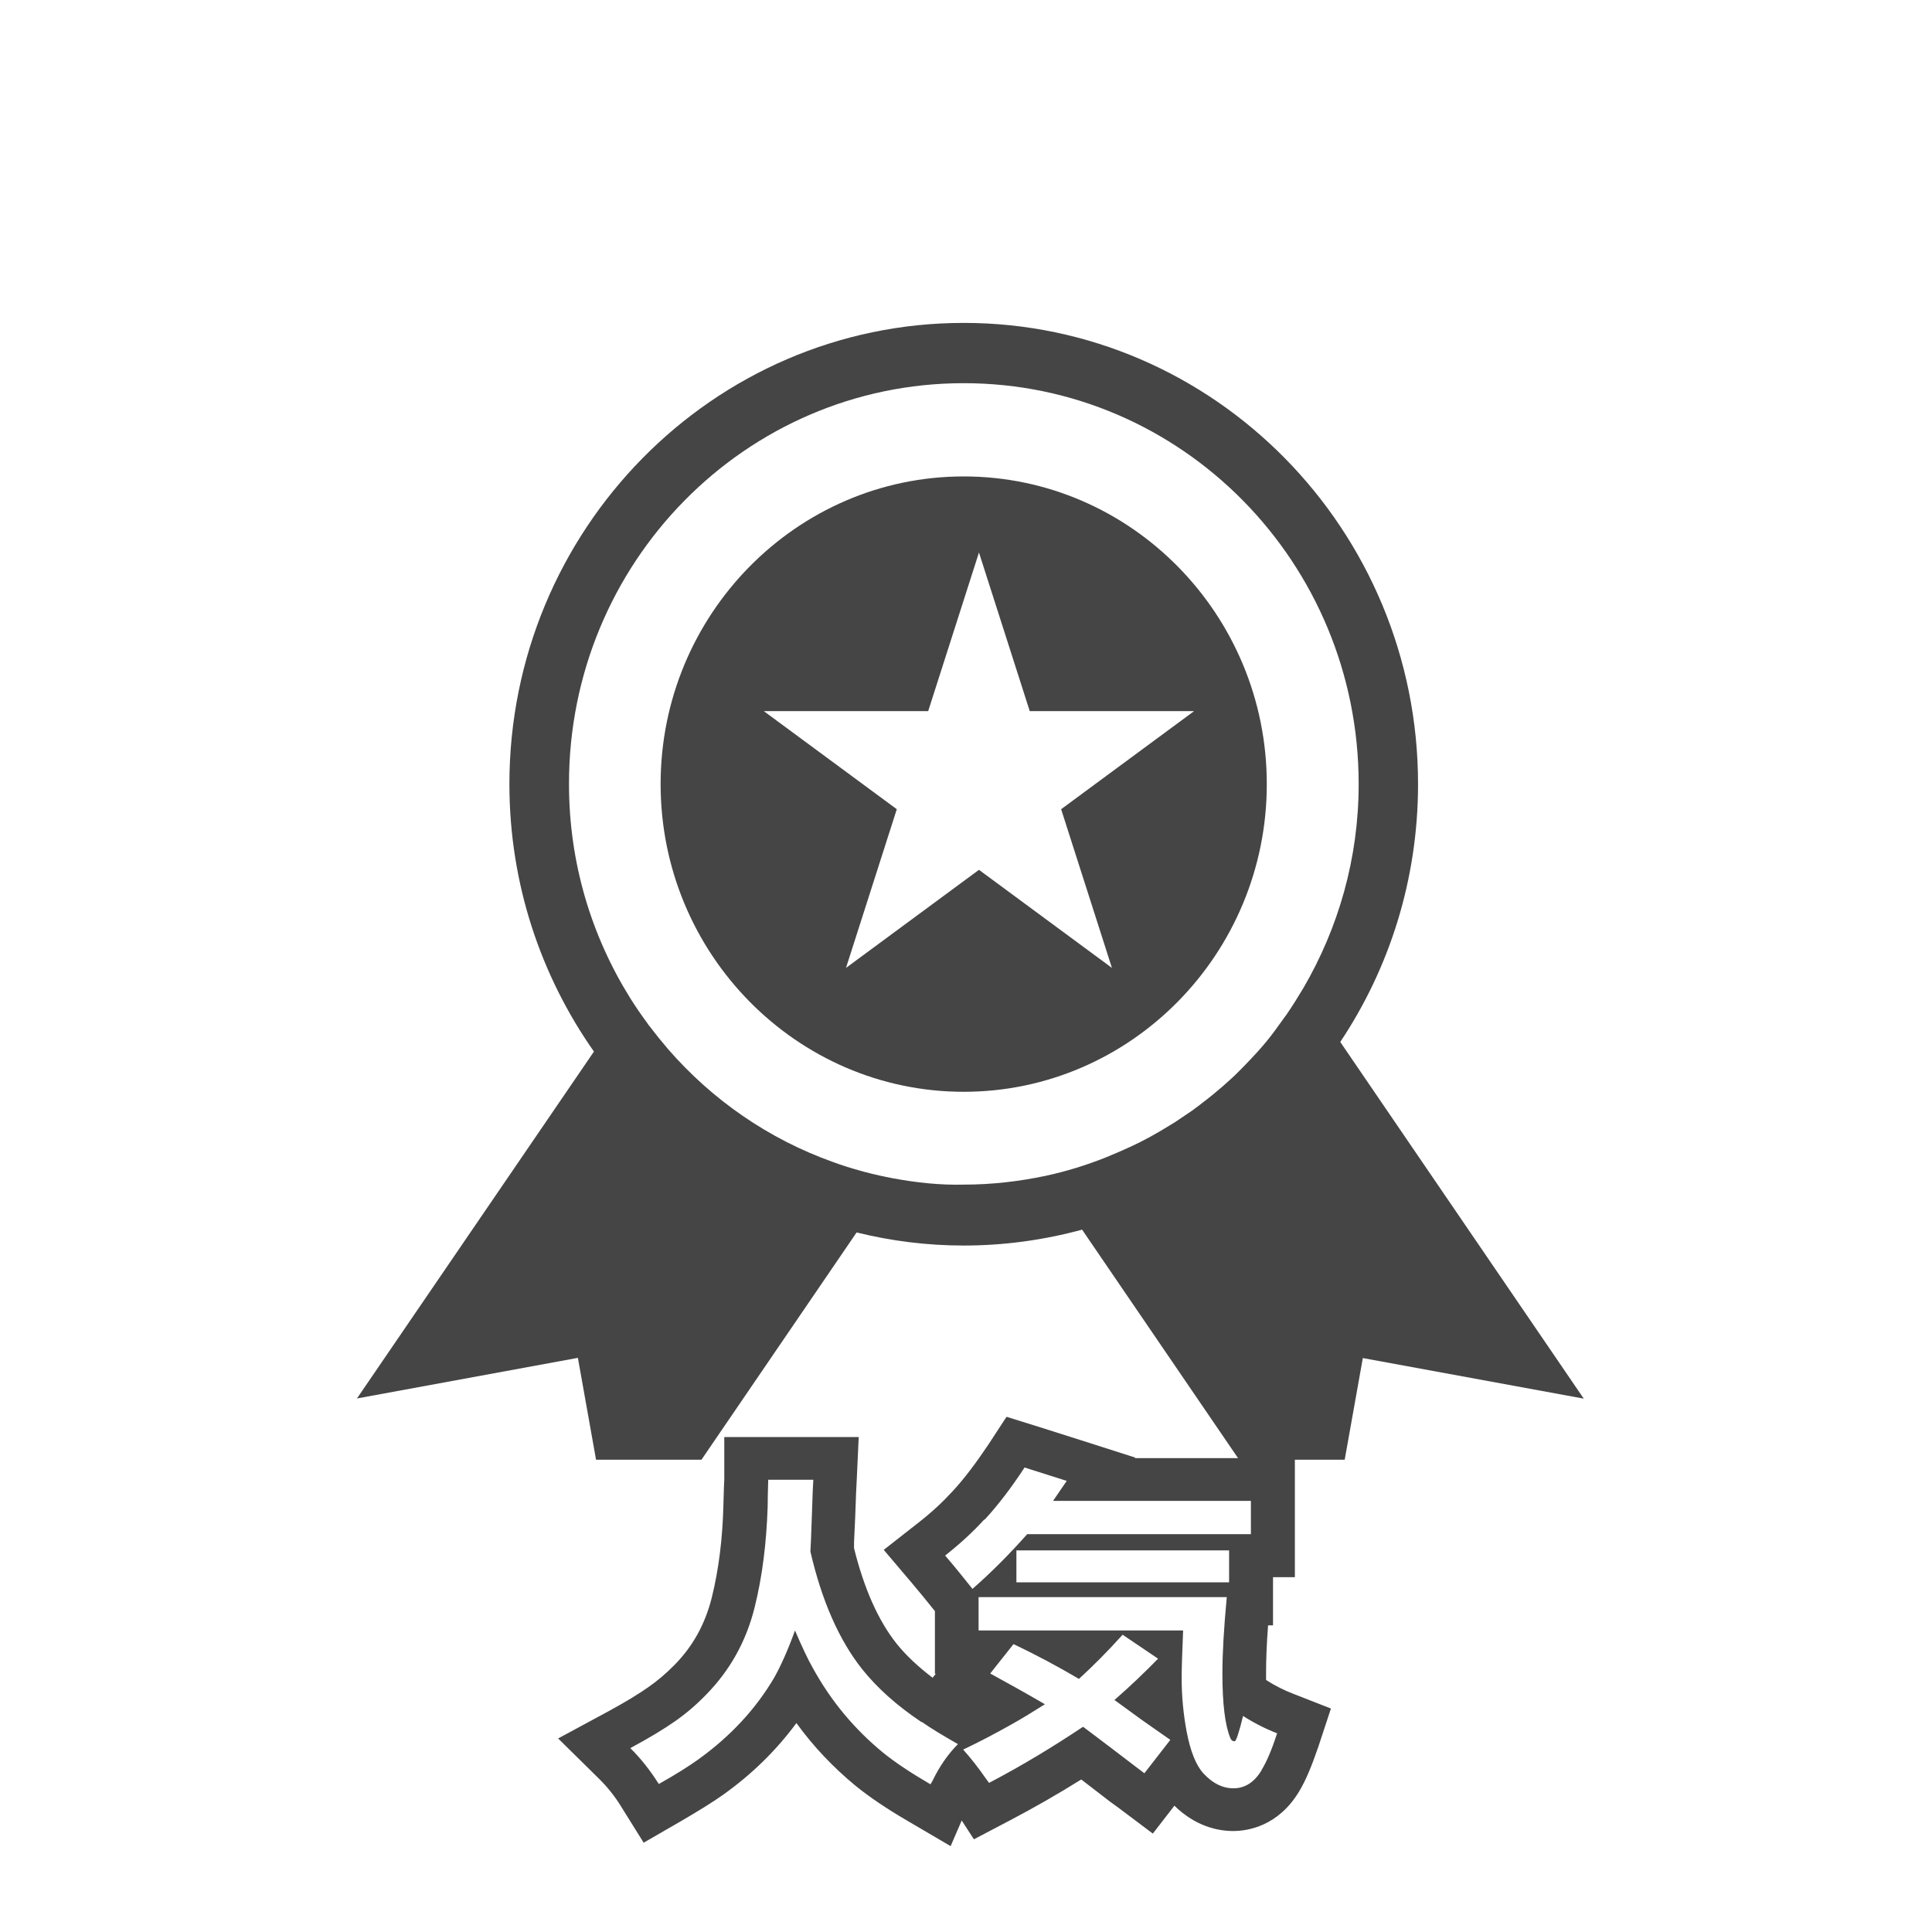
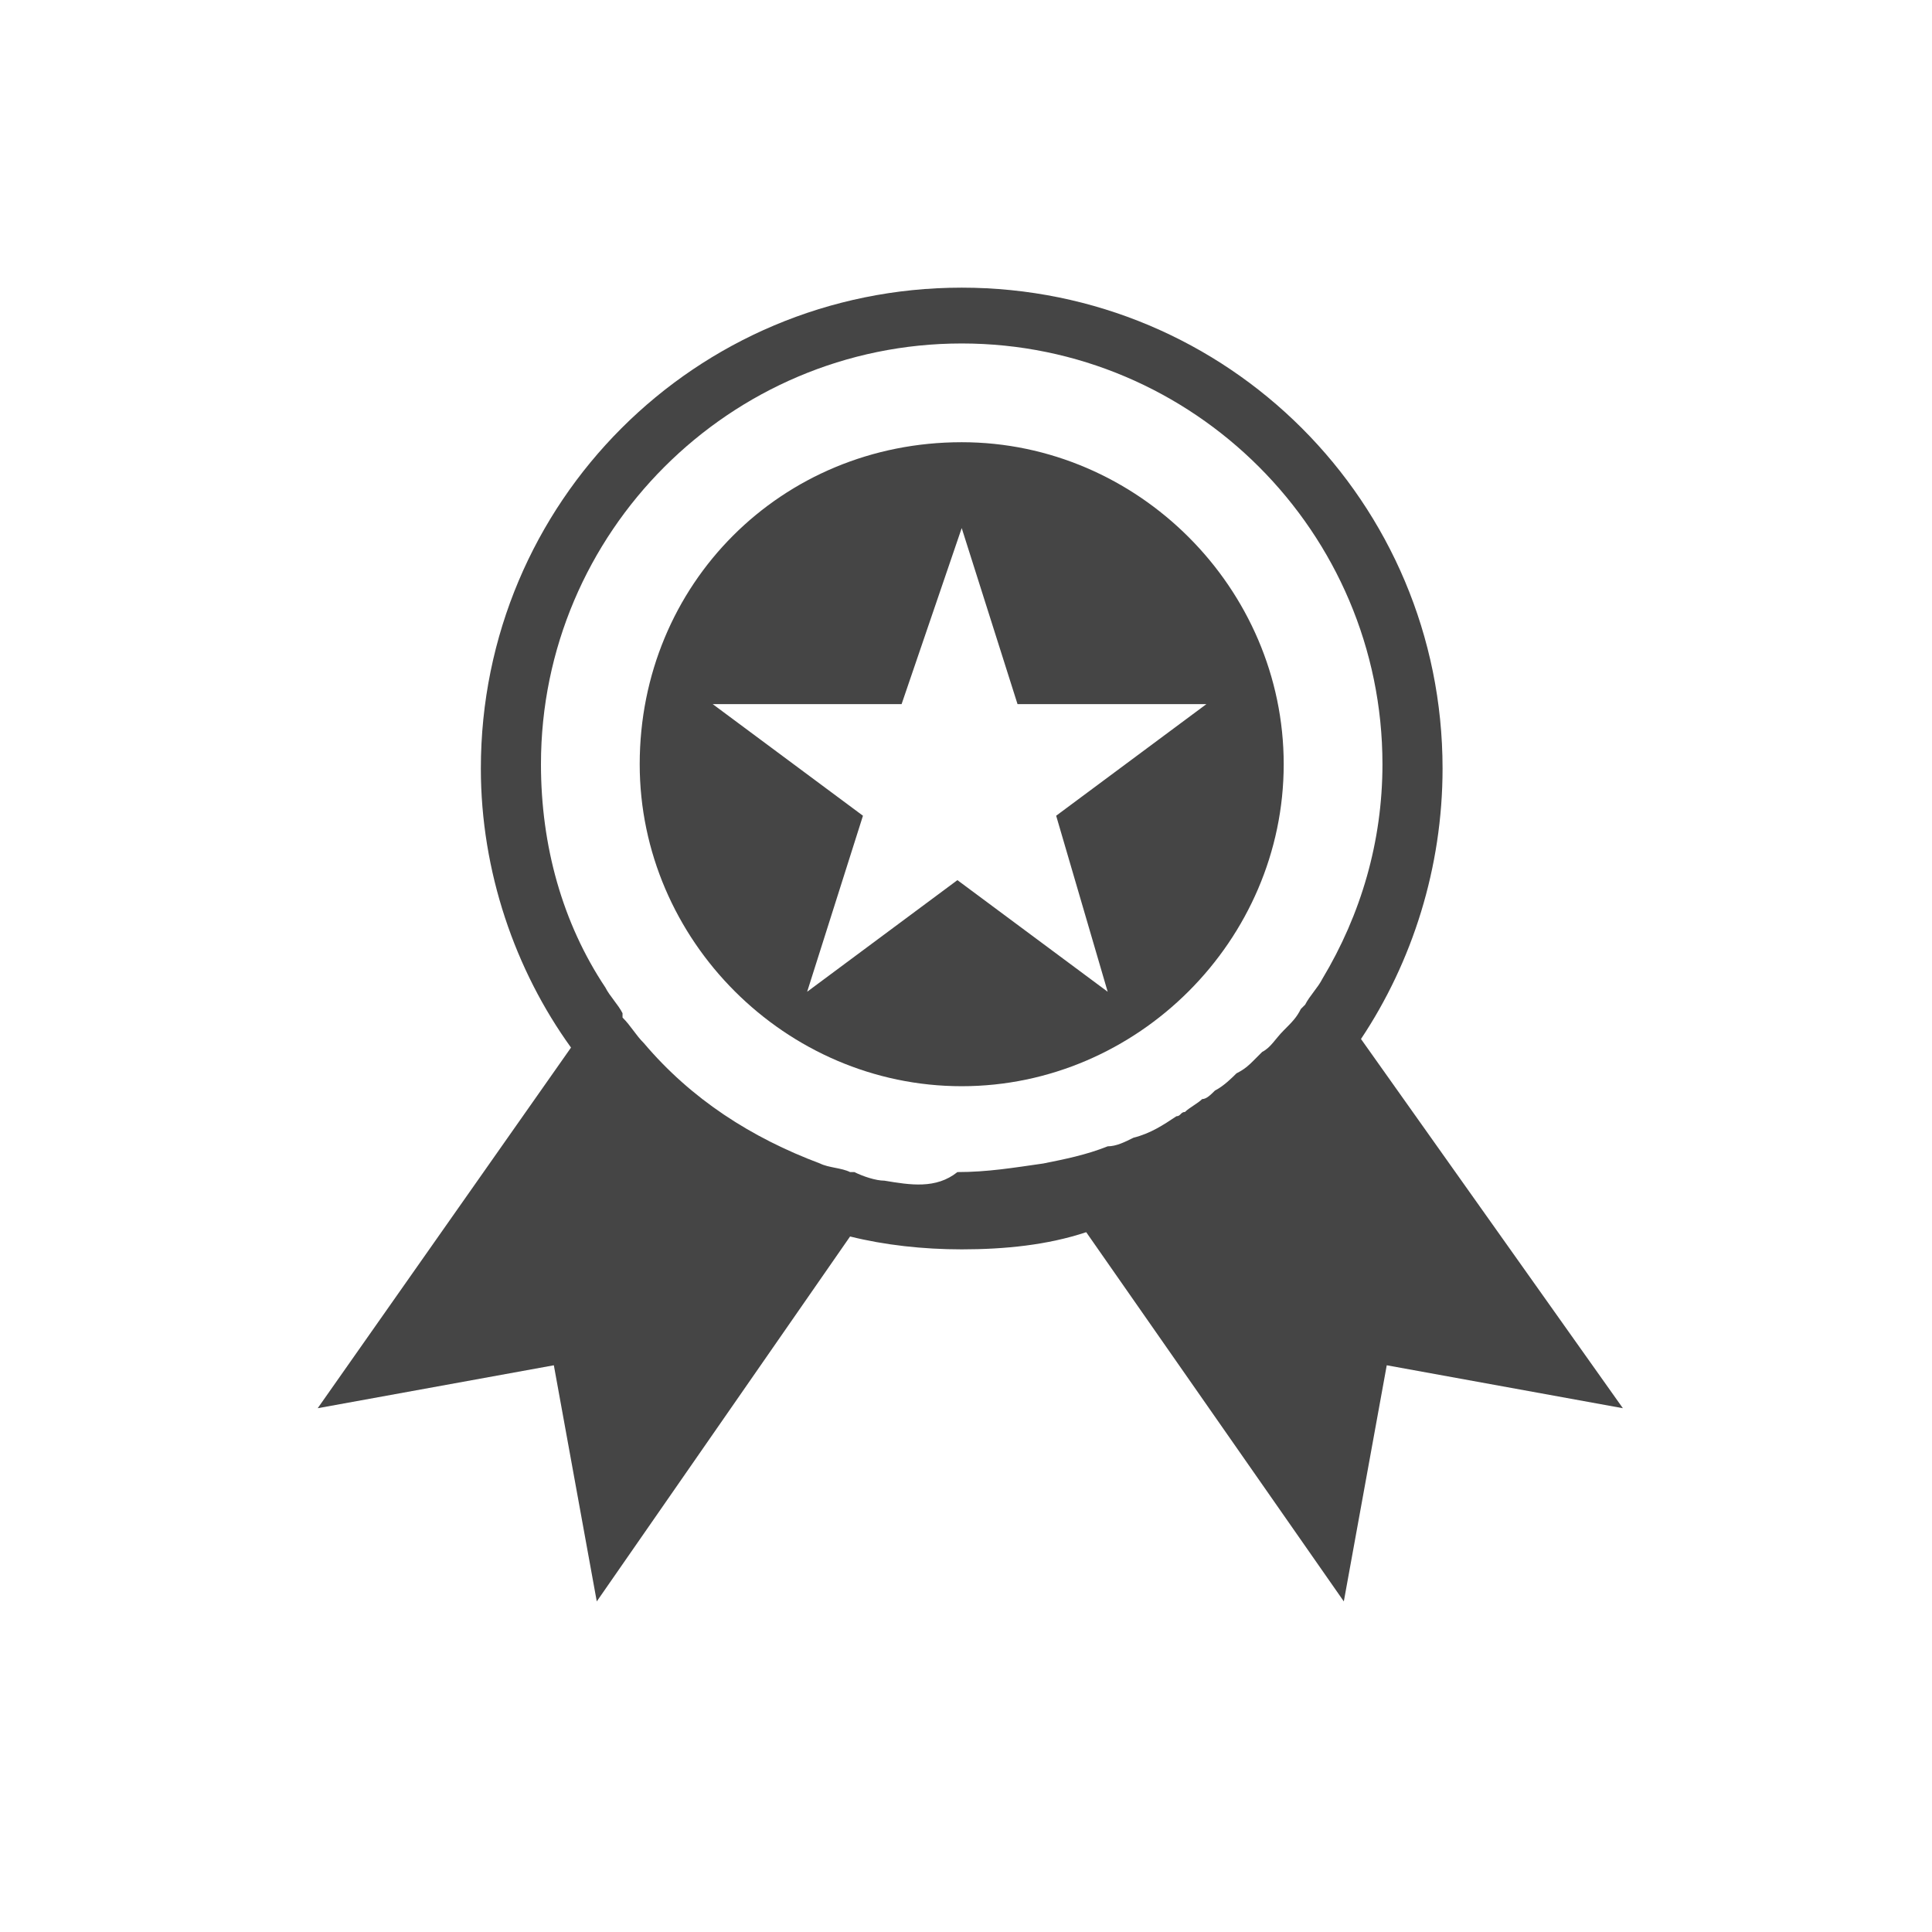
- <svg xmlns="http://www.w3.org/2000/svg" width="45" height="45" viewBox="0 0 45 45" fill="none">
-   <mask id="mask0_3184_10384" style="mask-type:alpha" maskUnits="userSpaceOnUse" x="8" y="7" width="30" height="27">
-     <rect x="8" y="7" width="30" height="27" fill="#D9D9D9" />
-   </mask>
-   <g mask="url(#mask0_3184_10384)">
-     <path d="M31.217 24.269C32.361 22.556 33.029 20.487 33.029 18.263C33.029 12.342 28.28 7.521 22.447 7.521C16.609 7.521 11.865 12.342 11.865 18.263C11.865 20.585 12.598 22.733 13.834 24.493L8.314 32.573L13.46 31.627L14.392 36.851L19.952 28.706C20.75 28.903 21.585 29.011 22.447 29.011C23.401 29.011 24.324 28.88 25.204 28.641L30.811 36.856L31.743 31.632L36.889 32.577L31.217 24.269ZM20.81 27.447C20.584 27.405 20.358 27.354 20.142 27.297C20.114 27.288 20.086 27.283 20.058 27.274C19.833 27.213 19.611 27.143 19.395 27.063C17.901 26.53 16.586 25.617 15.558 24.433C15.406 24.255 15.258 24.072 15.116 23.885C15.102 23.866 15.088 23.852 15.079 23.833C14.94 23.646 14.806 23.45 14.682 23.253C13.778 21.807 13.253 20.103 13.253 18.263C13.248 13.105 17.366 8.925 22.447 8.925C27.528 8.925 31.646 13.105 31.646 18.263C31.646 20 31.171 21.619 30.36 23.01C30.235 23.22 30.106 23.426 29.968 23.628C29.935 23.674 29.898 23.721 29.866 23.768C29.751 23.927 29.64 24.086 29.516 24.236C29.368 24.419 29.207 24.592 29.045 24.76C28.976 24.835 28.902 24.905 28.829 24.98C28.718 25.093 28.598 25.196 28.483 25.299C28.345 25.42 28.197 25.542 28.049 25.654C27.957 25.729 27.86 25.799 27.764 25.87C27.634 25.959 27.505 26.047 27.376 26.132C27.326 26.165 27.275 26.193 27.224 26.225C26.929 26.408 26.625 26.576 26.306 26.722C26.302 26.722 26.297 26.726 26.293 26.726C26.113 26.811 25.933 26.885 25.753 26.96C25.306 27.138 24.84 27.283 24.361 27.386C23.743 27.517 23.106 27.592 22.447 27.592C21.889 27.606 21.345 27.545 20.81 27.447Z" fill="#454545" />
-     <path fill-rule="evenodd" clip-rule="evenodd" d="M22.447 11.097C26.339 11.097 29.506 14.312 29.506 18.263C29.506 22.214 26.339 25.43 22.447 25.43C18.555 25.43 15.387 22.214 15.387 18.263C15.387 14.312 18.555 11.097 22.447 11.097ZM23.985 16.564L22.802 12.869L21.619 16.564H17.791L20.888 18.848L19.705 22.544L22.802 20.26L25.899 22.544L24.716 18.848L27.812 16.564H23.985Z" fill="#454545" />
-   </g>
-   <path d="M30.119 39.45C29.909 39.37 29.699 39.264 29.502 39.138L29.489 39.125C29.489 39.078 29.489 39.025 29.489 38.972C29.489 38.673 29.502 38.295 29.536 37.857H29.651V36.736H30.16V33.962H26.439V33.949L25.172 33.544L24.189 33.232L23.444 33L23.023 33.644C22.739 34.068 22.461 34.44 22.19 34.732C21.959 34.984 21.695 35.23 21.397 35.462L20.584 36.099L21.248 36.882C21.404 37.068 21.58 37.28 21.776 37.526V38.985H21.797L21.722 39.078C21.383 38.819 21.099 38.554 20.882 38.282C20.455 37.745 20.123 36.995 19.892 36.059V35.926L19.919 35.342L19.94 34.772L19.953 34.513L20.001 33.471H16.87V34.46C16.856 34.712 16.856 34.918 16.849 35.077C16.829 35.84 16.741 36.557 16.578 37.214C16.422 37.831 16.138 38.348 15.704 38.786C15.514 38.979 15.311 39.151 15.101 39.297C14.884 39.45 14.572 39.642 14.179 39.855L13 40.492L13.949 41.427C14.145 41.62 14.322 41.839 14.471 42.084L14.992 42.92L15.853 42.423C16.273 42.177 16.599 41.978 16.849 41.799C17.527 41.315 18.09 40.757 18.55 40.133C18.944 40.678 19.404 41.162 19.926 41.593C20.245 41.852 20.645 42.124 21.146 42.416L22.142 43L22.4 42.403L22.684 42.841L23.518 42.403C24.087 42.104 24.643 41.786 25.185 41.447L25.314 41.547L25.856 41.965L26.039 42.097L26.852 42.708L27.354 42.058C27.849 42.542 28.37 42.648 28.723 42.648C29.075 42.648 29.773 42.529 30.255 41.733C30.41 41.48 30.553 41.135 30.709 40.678L31 39.795L30.119 39.45ZM22.935 35.395C23.24 35.064 23.552 34.659 23.864 34.181L24.846 34.493L24.528 34.958H29.136V35.734H23.925C23.518 36.192 23.098 36.617 22.651 37.008C22.413 36.709 22.203 36.451 22.014 36.232C22.359 35.959 22.664 35.681 22.928 35.389L22.935 35.395ZM28.628 36.112V36.855H23.674V36.112H28.628ZM21.661 41.553C21.207 41.288 20.848 41.049 20.57 40.824C19.899 40.273 19.357 39.622 18.937 38.859C18.815 38.647 18.679 38.355 18.517 37.977C18.354 38.428 18.191 38.793 18.035 39.072C17.602 39.808 17.012 40.445 16.253 40.989C16.036 41.142 15.738 41.334 15.345 41.553C15.148 41.242 14.931 40.963 14.681 40.717C15.114 40.485 15.453 40.279 15.711 40.1C15.968 39.921 16.212 39.715 16.443 39.476C16.998 38.912 17.378 38.236 17.575 37.446C17.758 36.716 17.852 35.933 17.88 35.103C17.88 34.944 17.886 34.732 17.893 34.467H18.944L18.93 34.732L18.91 35.303L18.889 35.873L18.876 36.139C19.14 37.28 19.54 38.196 20.082 38.879C20.428 39.311 20.882 39.722 21.458 40.107H21.471C21.688 40.26 21.966 40.425 22.312 40.624C22.068 40.87 21.878 41.155 21.729 41.461C21.715 41.494 21.688 41.527 21.675 41.56L21.661 41.553ZM26.663 41.308L26.486 41.175L25.938 40.757L25.395 40.346L25.226 40.22C24.521 40.691 23.796 41.129 23.037 41.527C23.01 41.487 22.976 41.447 22.949 41.407C22.793 41.182 22.623 40.963 22.434 40.751C22.813 40.571 23.179 40.379 23.532 40.18C23.809 40.027 24.074 39.861 24.338 39.695C23.904 39.443 23.477 39.204 23.064 38.979L23.606 38.295C24.128 38.541 24.636 38.813 25.131 39.105C25.463 38.8 25.802 38.461 26.148 38.076L26.974 38.634C26.663 38.952 26.324 39.277 25.958 39.596L26.595 40.06L27.259 40.525L26.656 41.301L26.663 41.308ZM29.387 41.228C29.218 41.514 28.994 41.653 28.73 41.653C28.479 41.653 28.248 41.54 28.032 41.308C27.855 41.115 27.727 40.79 27.639 40.332C27.564 39.928 27.523 39.516 27.523 39.085C27.523 38.839 27.537 38.474 27.557 37.977H22.793V37.2H28.574C28.506 37.924 28.472 38.514 28.472 38.972C28.472 39.682 28.533 40.18 28.655 40.478C28.675 40.532 28.709 40.558 28.757 40.558C28.791 40.558 28.858 40.359 28.953 39.968C29.211 40.133 29.475 40.266 29.746 40.372C29.624 40.751 29.502 41.036 29.387 41.222V41.228Z" fill="#454545" />
+ <svg xmlns="http://www.w3.org/2000/svg" version="1.1" id="圖層_1" x="0px" y="0px" viewBox="0 0 45 45" style="enable-background:new 0 0 45 45;" xml:space="preserve">
+   <style type="text/css">
+ 	.st0{fill:#454545;}
+ 	.st1{fill-rule:evenodd;clip-rule:evenodd;fill:#454545;}
+ </style>
+   <path class="st0" d="M31.7,24.2c1.2-1.8,1.9-4,1.9-6.3c0-6.2-5-11.2-11.2-11.2c-6.2,0-11.2,5-11.2,11.2c0,2.4,0.8,4.7,2.1,6.5  l-5.9,8.4l5.5-1l1,5.5l5.9-8.5c0.8,0.2,1.7,0.3,2.6,0.3c1,0,2-0.1,2.9-0.4l6,8.6l1-5.5l5.5,1L31.7,24.2z M20.6,27.5  c-0.2,0-0.5-0.1-0.7-0.2c0,0-0.1,0-0.1,0c-0.2-0.1-0.5-0.1-0.7-0.2c-1.6-0.6-3-1.5-4.1-2.8c-0.2-0.2-0.3-0.4-0.5-0.6c0,0,0,0,0-0.1  c-0.1-0.2-0.3-0.4-0.4-0.6c-1-1.5-1.5-3.3-1.5-5.2c0-5.4,4.4-9.8,9.8-9.8c5.4,0,9.8,4.4,9.8,9.8c0,1.8-0.5,3.5-1.4,5  c-0.1,0.2-0.3,0.4-0.4,0.6c0,0-0.1,0.1-0.1,0.1c-0.1,0.2-0.2,0.3-0.4,0.5c-0.2,0.2-0.3,0.4-0.5,0.5c-0.1,0.1-0.2,0.2-0.2,0.2  c-0.1,0.1-0.2,0.2-0.4,0.3c-0.1,0.1-0.3,0.3-0.5,0.4c-0.1,0.1-0.2,0.2-0.3,0.2c-0.1,0.1-0.3,0.2-0.4,0.3c-0.1,0-0.1,0.1-0.2,0.1  c-0.3,0.2-0.6,0.4-1,0.5c0,0,0,0,0,0c-0.2,0.1-0.4,0.2-0.6,0.2c-0.5,0.2-1,0.3-1.5,0.4c-0.7,0.1-1.3,0.2-2,0.2  C21.8,27.7,21.2,27.6,20.6,27.5z" />
+   <path class="st1" d="M22.4,10.3c4.1,0,7.5,3.4,7.5,7.5c0,4.1-3.4,7.5-7.5,7.5c-4.1,0-7.5-3.4-7.5-7.5C14.9,13.6,18.2,10.3,22.4,10.3  z M23.7,16.4l-1.3-4.1L21,16.4h-4.4l3.5,2.6l-1.3,4.1l3.5-2.6l3.5,2.6L24.6,19l3.5-2.6H23.7z" />
</svg>
